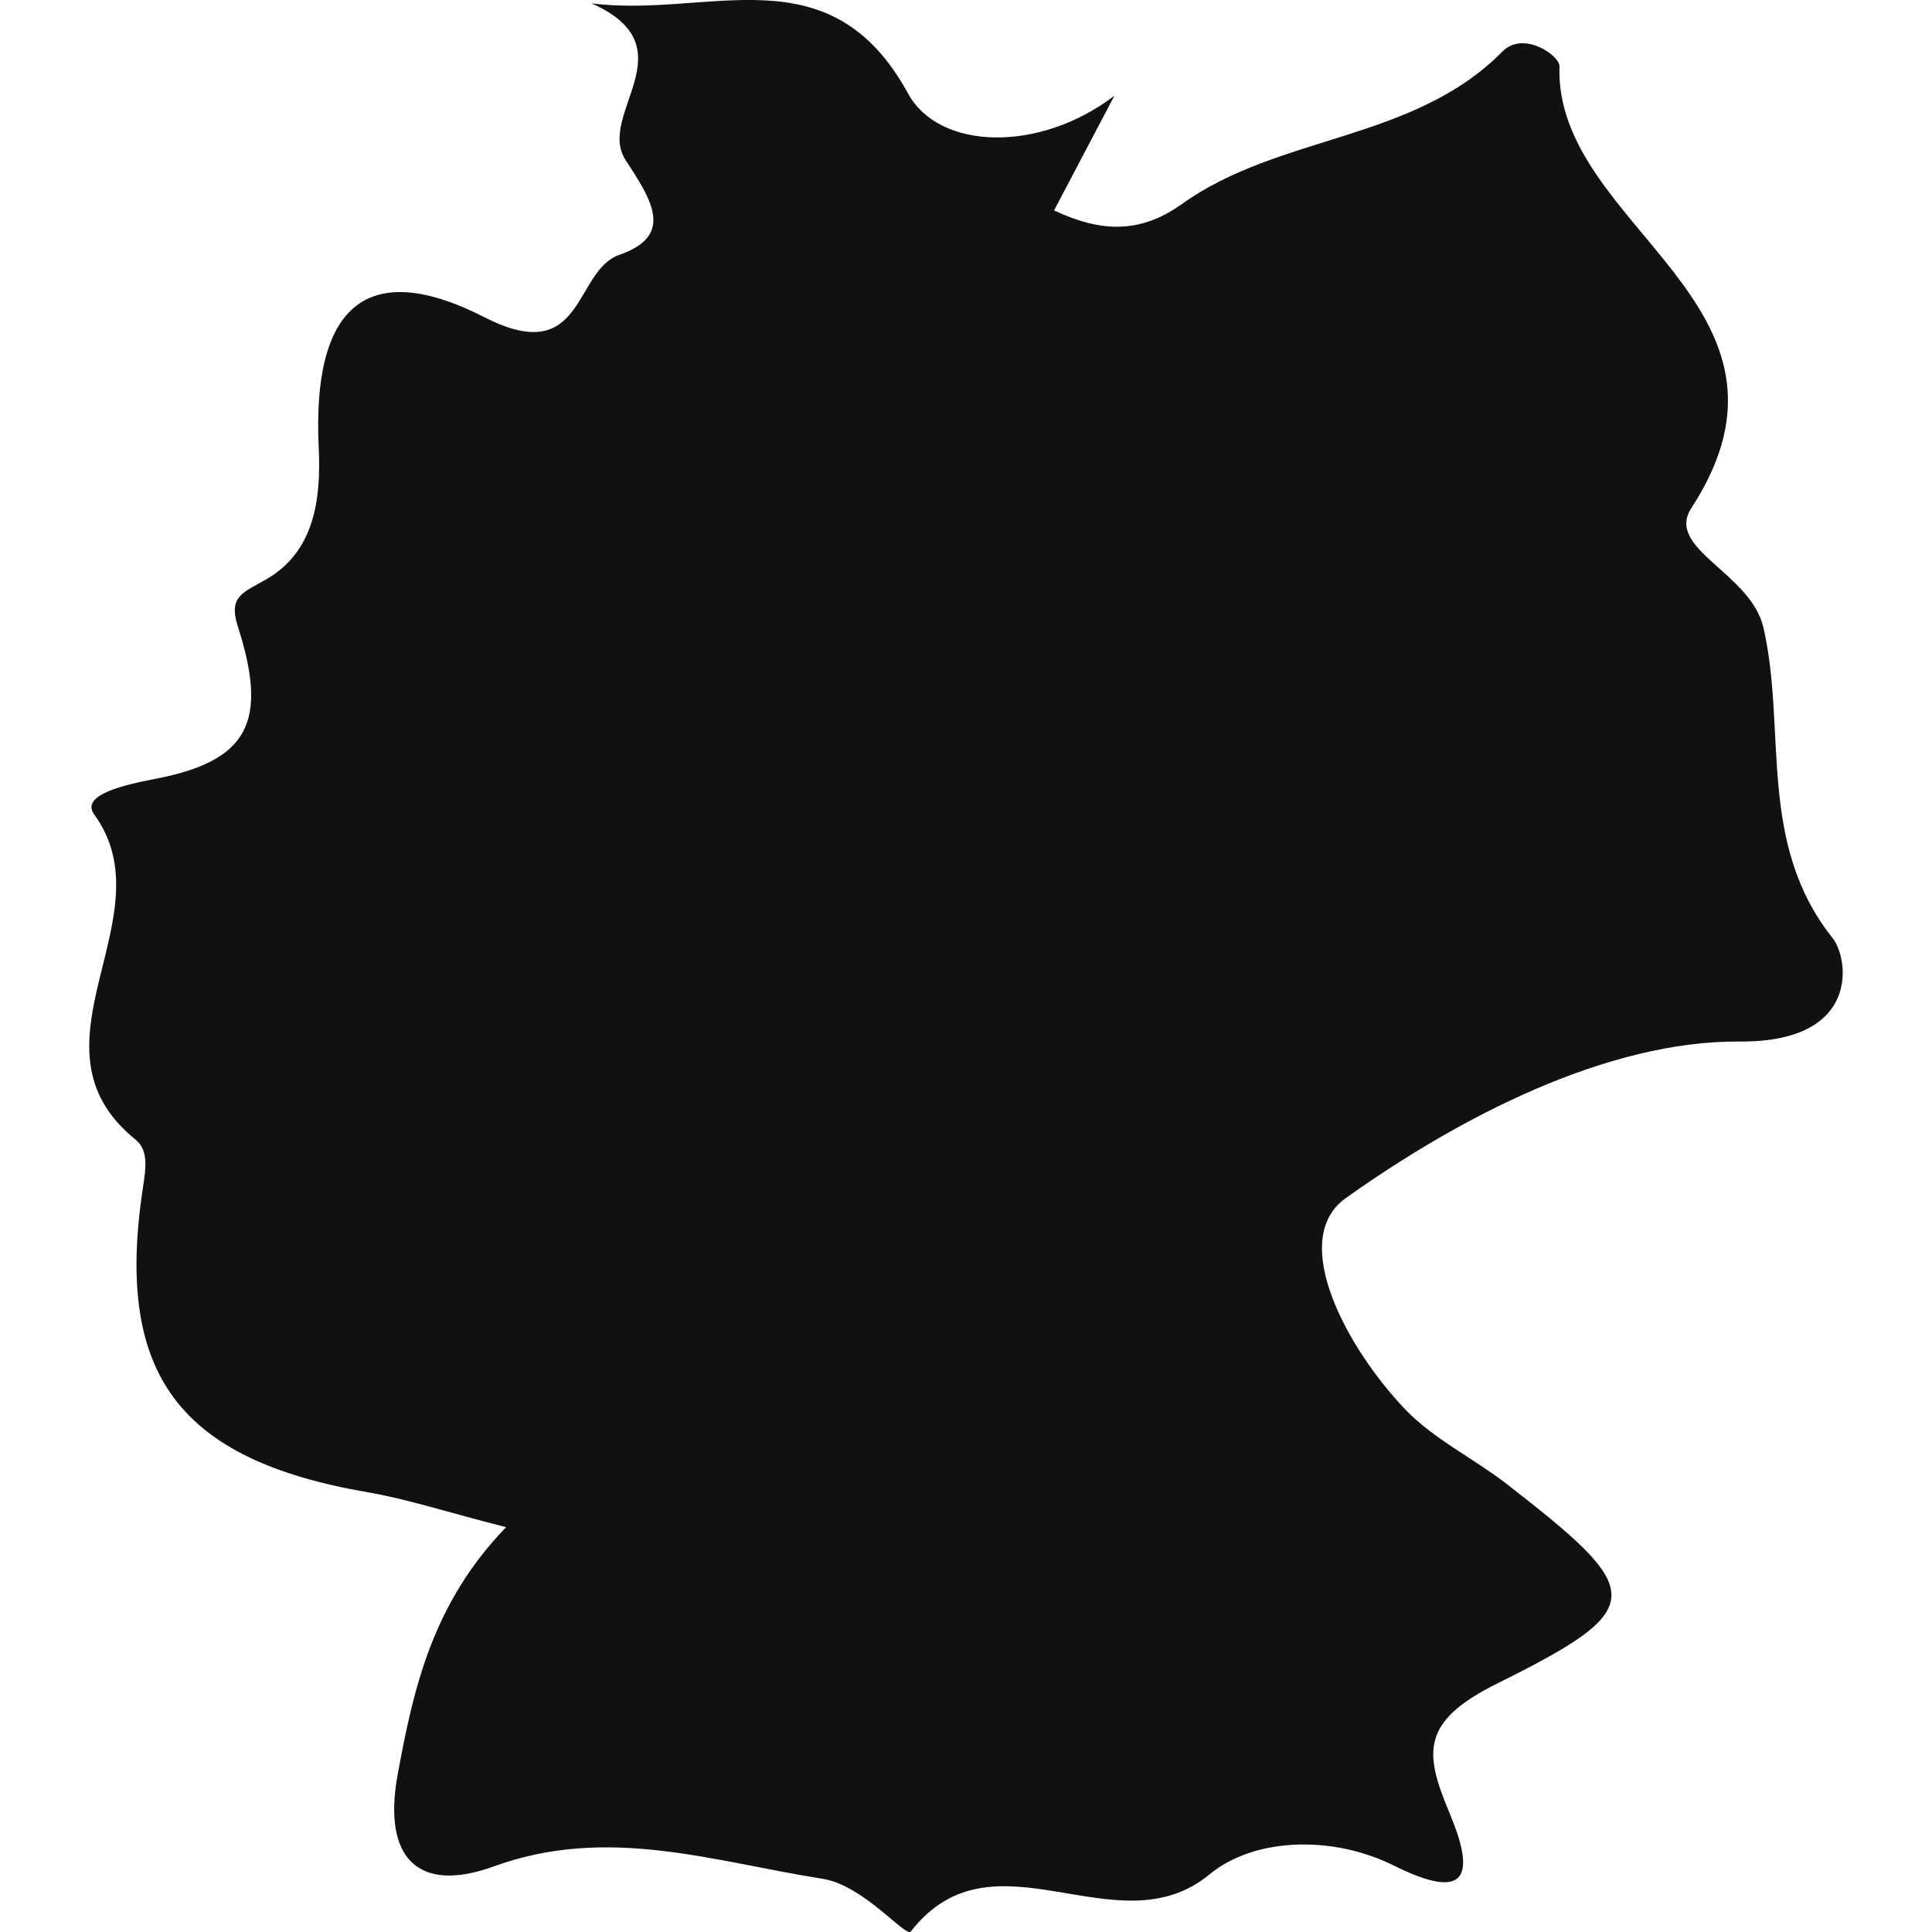
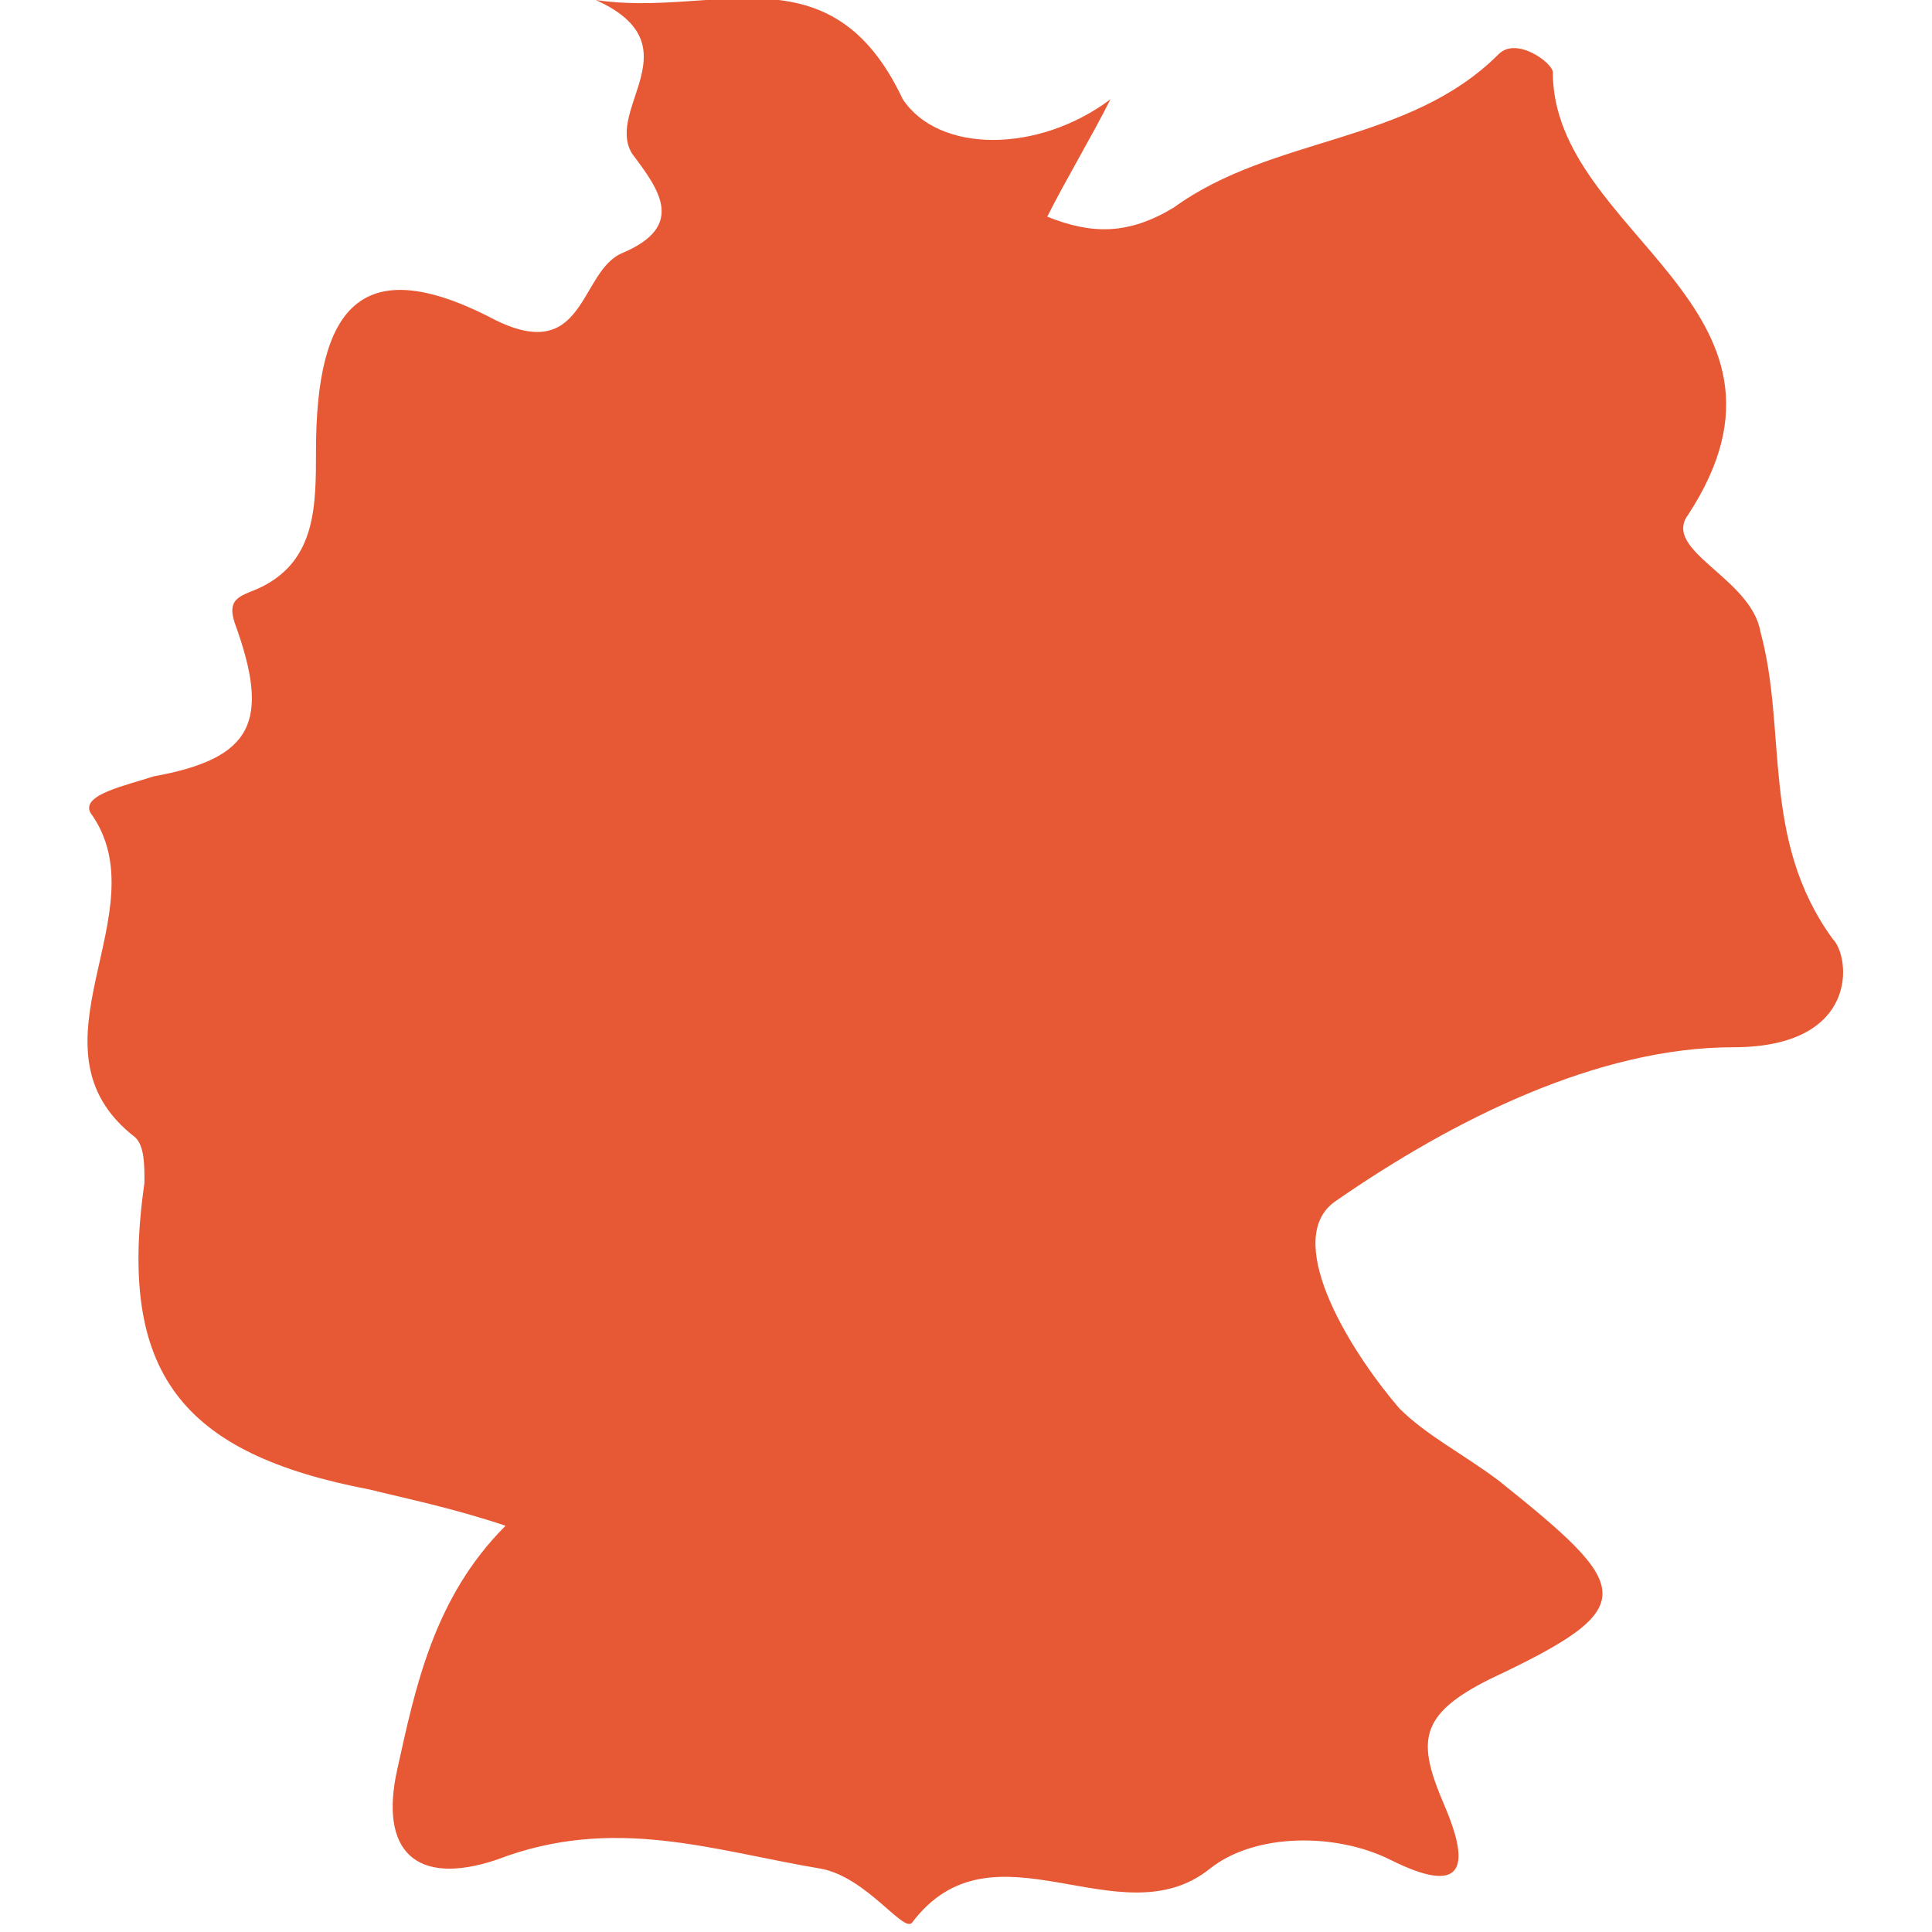
- <svg xmlns="http://www.w3.org/2000/svg" version="1.1" id="Capa_1" x="0px" y="0px" width="21.423px" height="21.423px" viewBox="0 0 21.423 21.423" style="enable-background:new 0 0 21.423 21.423;" xml:space="preserve">
+ <svg xmlns="http://www.w3.org/2000/svg" version="1.1" id="Capa_1" x="0px" y="0px" viewBox="0 0 21.4 21.4" style="enable-background:new 0 0 21.4 21.4;" xml:space="preserve">
+   <style type="text/css">
+ 	.st0{fill:#E75934;}
+ </style>
  <g>
-     <path style="fill:#121111;" d="M20.321,10.402c-0.84-1.055-0.507-2.308-0.767-3.443c-0.141-0.609-1.092-0.873-0.8-1.324   c1.469-2.259-1.52-3.111-1.462-4.901c0.003-0.117-0.399-0.4-0.633-0.162c-0.986,0.999-2.476,0.917-3.554,1.691   c-0.469,0.334-0.904,0.311-1.417,0.07c0.234-0.445,0.452-0.857,0.669-1.271c-0.837,0.637-1.943,0.602-2.286-0.022   C9.2-0.553,7.869,0.205,6.558,0.037c1.101,0.487,0.051,1.231,0.378,1.736C7.217,2.207,7.492,2.61,6.865,2.827   C6.36,3.005,6.482,4.086,5.375,3.519C4.033,2.834,3.462,3.438,3.534,4.96c0.027,0.562-0.04,1.159-0.591,1.469   c-0.25,0.144-0.414,0.183-0.305,0.52c0.341,1.063,0.113,1.493-0.93,1.69C1.397,8.7,0.885,8.811,1.044,9.03   c0.831,1.143-0.835,2.559,0.457,3.605c0.148,0.119,0.117,0.315,0.083,0.541c-0.314,2.068,0.405,3.01,2.488,3.37   c0.449,0.077,0.888,0.223,1.54,0.388c-0.816,0.845-1.025,1.778-1.202,2.74c-0.172,0.933,0.229,1.327,1.067,1.021   c1.264-0.459,2.433-0.052,3.645,0.138c0.456,0.072,0.923,0.656,0.978,0.584c0.92-1.184,2.285,0.217,3.313-0.634   c0.493-0.406,1.359-0.438,2.046-0.095c0.819,0.408,0.903,0.102,0.613-0.587c-0.278-0.666-0.324-1.012,0.539-1.438   c1.694-0.841,1.634-1.015,0.075-2.224c-0.361-0.276-0.79-0.484-1.102-0.809c-0.645-0.673-1.307-1.885-0.661-2.345   c1.261-0.898,2.895-1.747,4.367-1.736C20.639,11.559,20.5,10.626,20.321,10.402z" />
+     <path class="st0" d="M20.3,10.4c-0.8-1.1-0.5-2.3-0.8-3.4c-0.1-0.6-1.1-0.9-0.8-1.3c1.5-2.3-1.5-3.1-1.5-4.9c0-0.1-0.4-0.4-0.6-0.2   c-1,1-2.5,0.9-3.6,1.7c-0.5,0.3-0.9,0.3-1.4,0.1c0.2-0.4,0.5-0.9,0.7-1.3c-0.8,0.6-1.9,0.6-2.3,0C9.2-0.6,7.9,0.2,6.6,0   c1.1,0.5,0.1,1.2,0.4,1.7c0.3,0.4,0.6,0.8-0.1,1.1C6.4,3,6.5,4.1,5.4,3.5C4,2.8,3.5,3.4,3.5,5c0,0.6,0,1.2-0.6,1.5   C2.7,6.6,2.5,6.6,2.6,6.9C3,8,2.8,8.4,1.7,8.6C1.4,8.7,0.9,8.8,1,9c0.8,1.1-0.8,2.6,0.5,3.6c0.1,0.1,0.1,0.3,0.1,0.5   c-0.3,2.1,0.4,3,2.5,3.4c0.4,0.1,0.9,0.2,1.5,0.4c-0.8,0.8-1,1.8-1.2,2.7c-0.2,0.9,0.2,1.3,1.1,1c1.3-0.5,2.4-0.1,3.6,0.1   c0.5,0.1,0.9,0.7,1,0.6c0.9-1.2,2.3,0.2,3.3-0.6c0.5-0.4,1.4-0.4,2-0.1c0.8,0.4,0.9,0.1,0.6-0.6c-0.3-0.7-0.3-1,0.5-1.4   c1.7-0.8,1.6-1,0.1-2.2c-0.4-0.3-0.8-0.5-1.1-0.8c-0.6-0.7-1.3-1.9-0.7-2.3c1.3-0.9,2.9-1.7,4.4-1.7C20.6,11.6,20.5,10.6,20.3,10.4   z" />
  </g>
-   <g>
- </g>
-   <g>
- </g>
-   <g>
- </g>
-   <g>
- </g>
-   <g>
- </g>
-   <g>
- </g>
-   <g>
- </g>
-   <g>
- </g>
-   <g>
- </g>
-   <g>
- </g>
-   <g>
- </g>
-   <g>
- </g>
-   <g>
- </g>
-   <g>
- </g>
-   <g>
- </g>
</svg>
